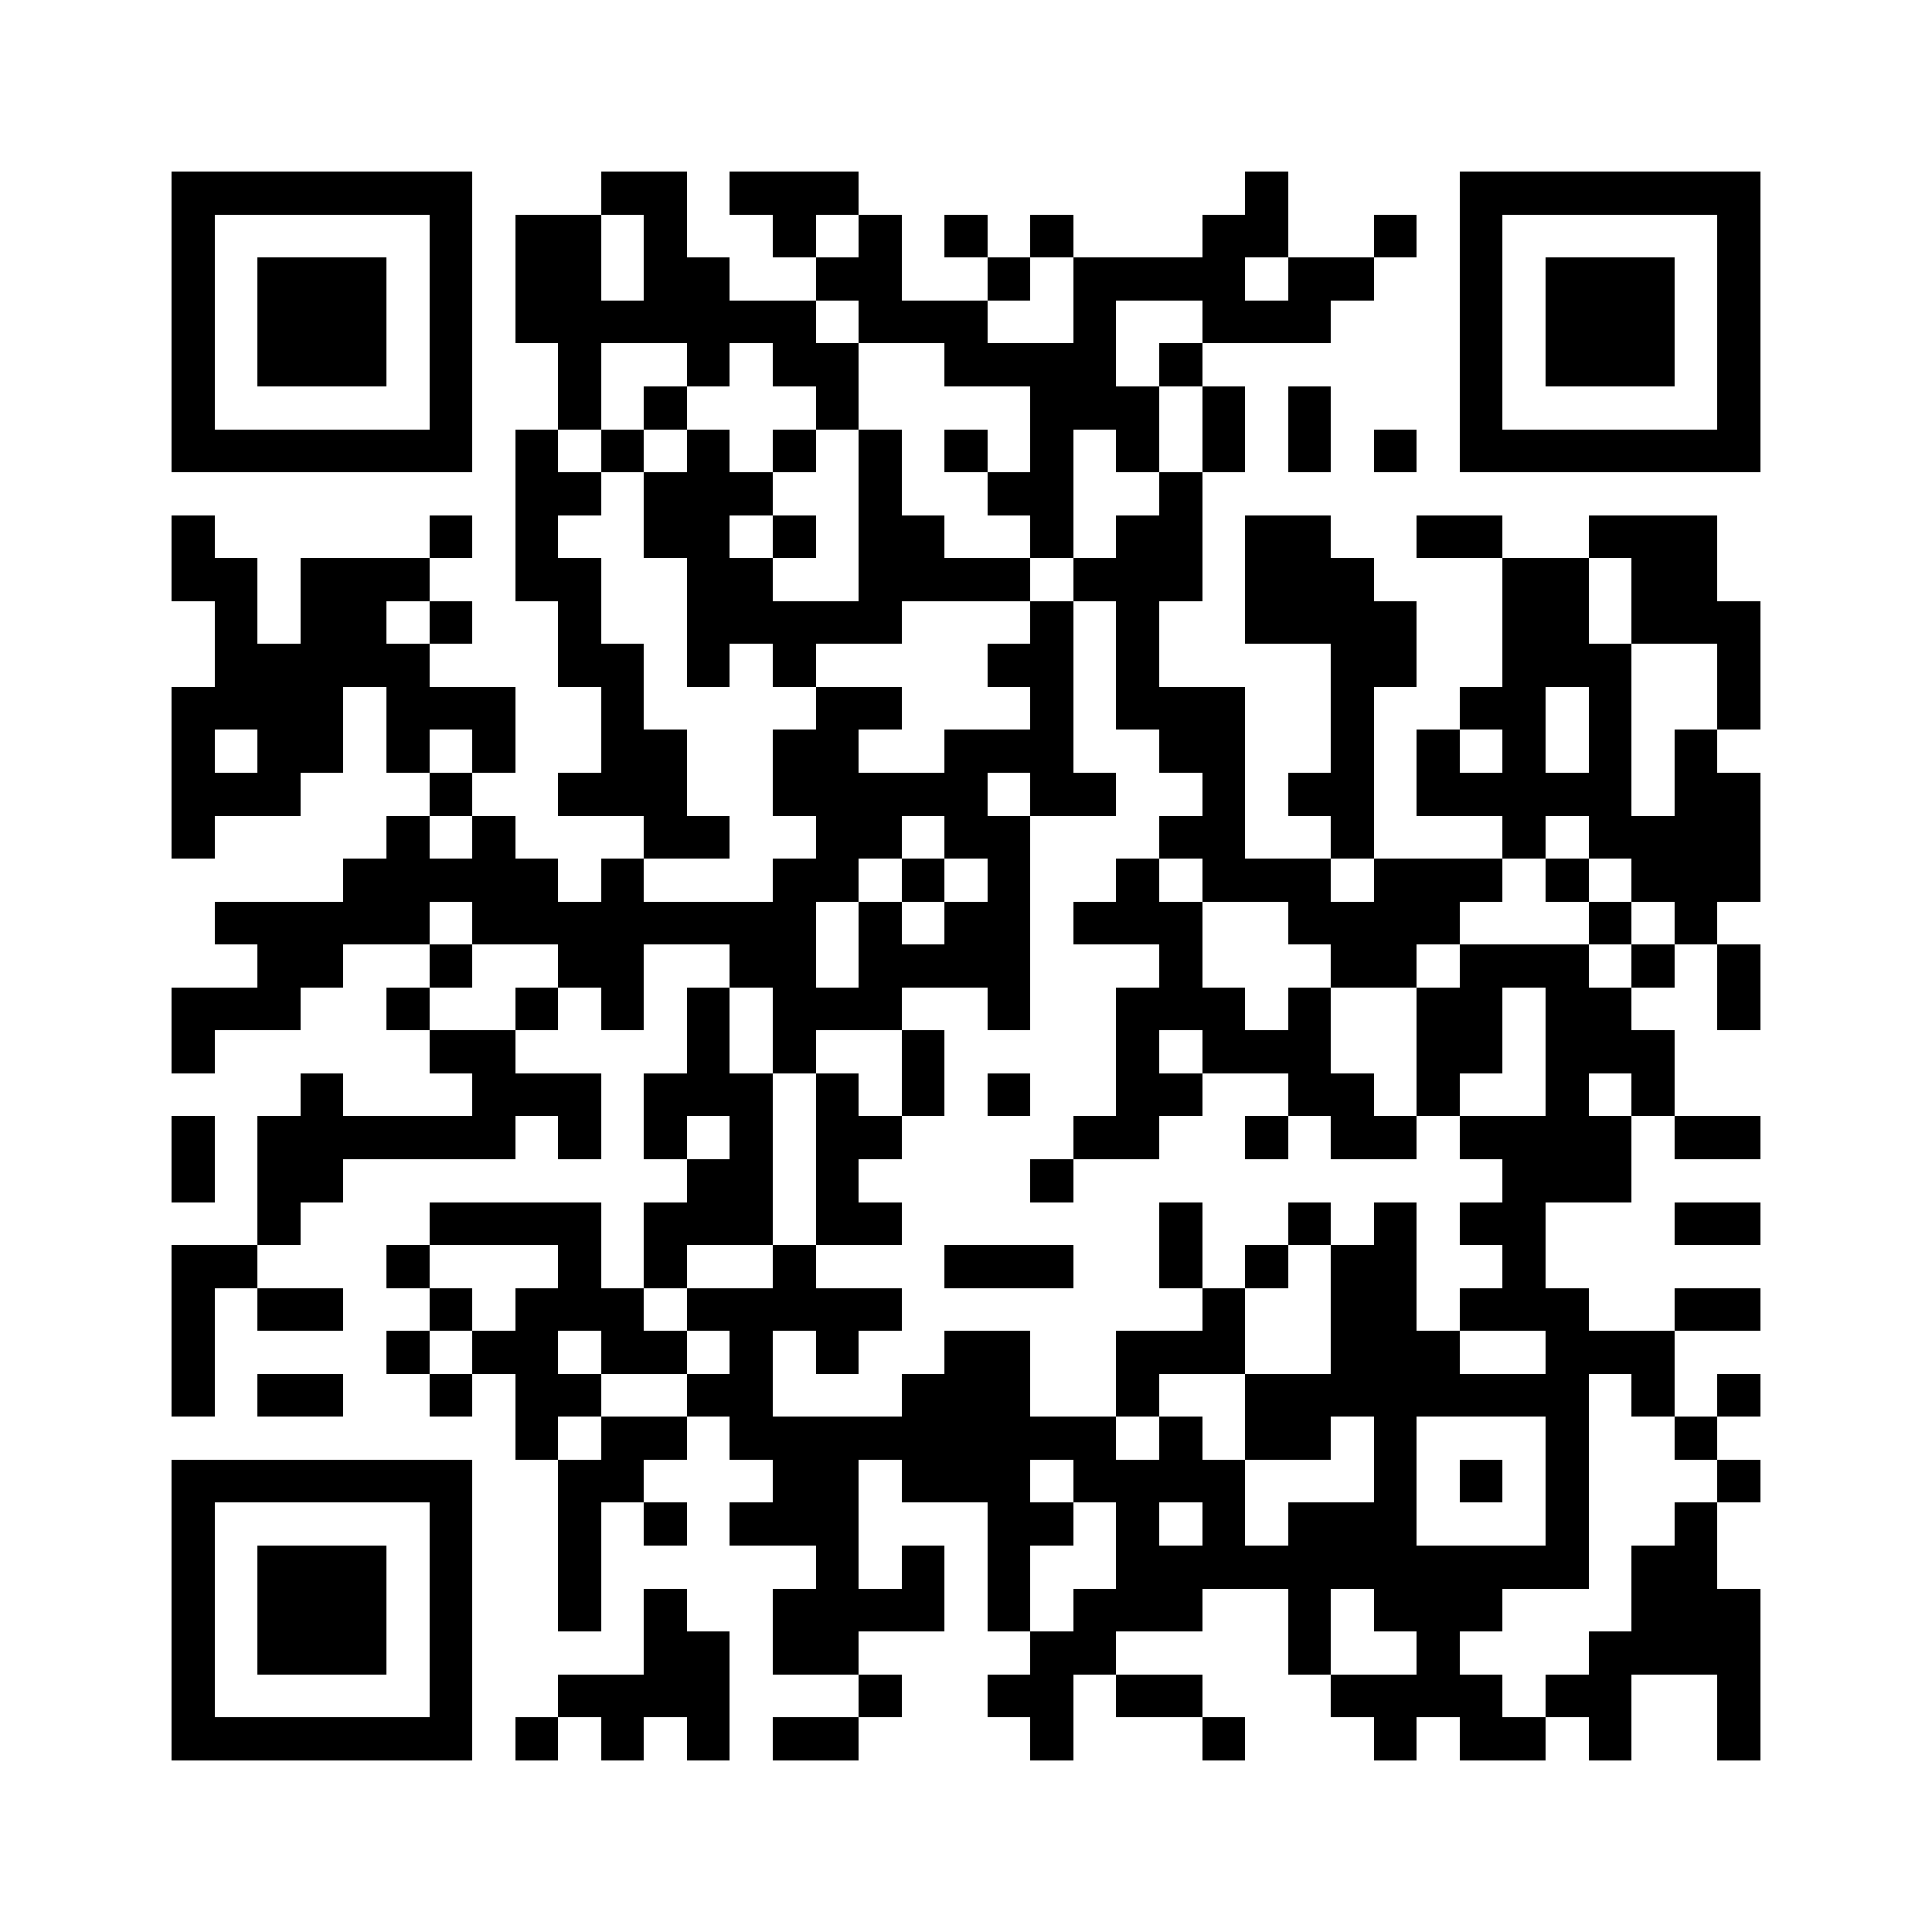
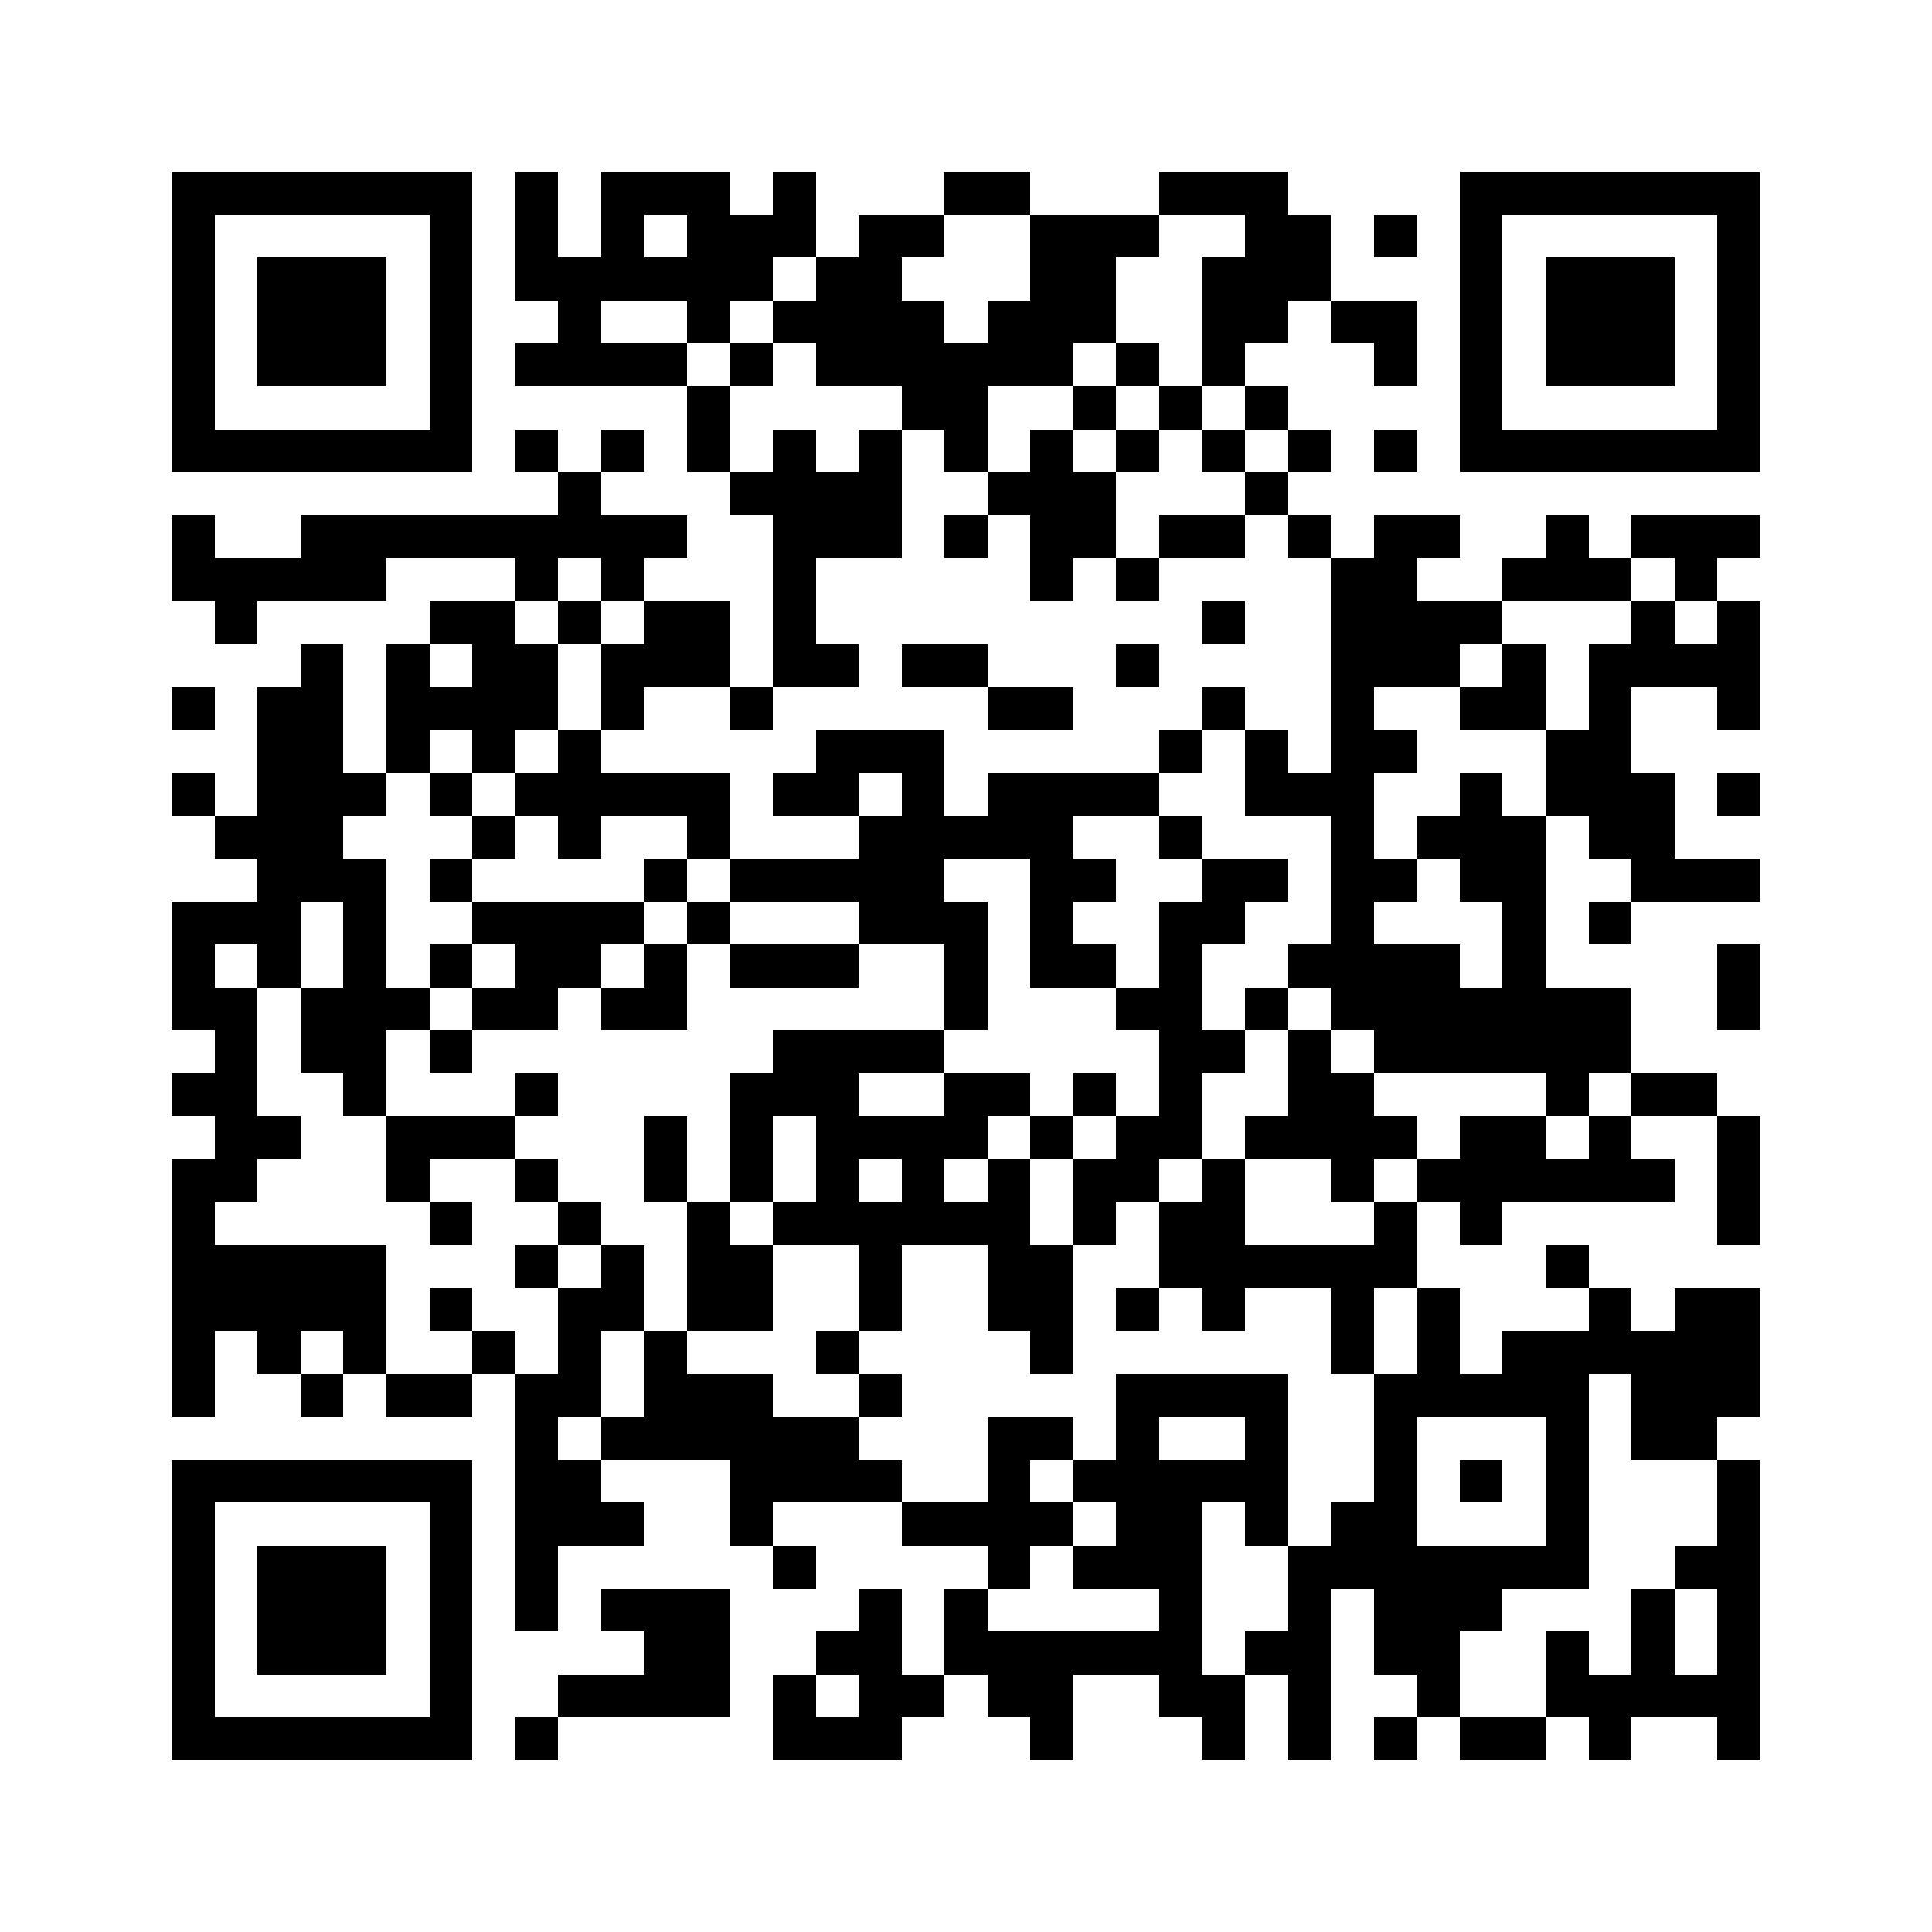
- <svg xmlns="http://www.w3.org/2000/svg" viewBox="0 0 45 45" width="360" height="360" shape-rendering="crispEdges" role="img" aria-label="QR code: https://justin83.github.io/biology-at-scc/research/freshwater/observations/submit/">
+ <svg xmlns="http://www.w3.org/2000/svg" viewBox="0 0 45 45" width="360" height="360" shape-rendering="crispEdges" role="img" aria-label="QR code: https://biologyatscc.com/research/freshwater/observations/submit/">
  <rect width="45" height="45" fill="#fff" />
-   <path fill="#000" d="M4 4h7v1h-7zM14 4h2v1h-2zM17 4h3v1h-3zM29 4h1v1h-1zM34 4h7v1h-7zM4 5h1v1h-1zM10 5h1v1h-1zM12 5h2v1h-2zM15 5h1v1h-1zM18 5h1v1h-1zM20 5h1v1h-1zM22 5h1v1h-1zM24 5h1v1h-1zM28 5h2v1h-2zM32 5h1v1h-1zM34 5h1v1h-1zM40 5h1v1h-1zM4 6h1v1h-1zM6 6h3v1h-3zM10 6h1v1h-1zM12 6h2v1h-2zM15 6h2v1h-2zM19 6h2v1h-2zM23 6h1v1h-1zM25 6h4v1h-4zM30 6h2v1h-2zM34 6h1v1h-1zM36 6h3v1h-3zM40 6h1v1h-1zM4 7h1v1h-1zM6 7h3v1h-3zM10 7h1v1h-1zM12 7h7v1h-7zM20 7h3v1h-3zM25 7h1v1h-1zM28 7h3v1h-3zM34 7h1v1h-1zM36 7h3v1h-3zM40 7h1v1h-1zM4 8h1v1h-1zM6 8h3v1h-3zM10 8h1v1h-1zM13 8h1v1h-1zM16 8h1v1h-1zM18 8h2v1h-2zM22 8h4v1h-4zM27 8h1v1h-1zM34 8h1v1h-1zM36 8h3v1h-3zM40 8h1v1h-1zM4 9h1v1h-1zM10 9h1v1h-1zM13 9h1v1h-1zM15 9h1v1h-1zM19 9h1v1h-1zM24 9h3v1h-3zM28 9h1v1h-1zM30 9h1v1h-1zM34 9h1v1h-1zM40 9h1v1h-1zM4 10h7v1h-7zM12 10h1v1h-1zM14 10h1v1h-1zM16 10h1v1h-1zM18 10h1v1h-1zM20 10h1v1h-1zM22 10h1v1h-1zM24 10h1v1h-1zM26 10h1v1h-1zM28 10h1v1h-1zM30 10h1v1h-1zM32 10h1v1h-1zM34 10h7v1h-7zM12 11h2v1h-2zM15 11h3v1h-3zM20 11h1v1h-1zM23 11h2v1h-2zM27 11h1v1h-1zM4 12h1v1h-1zM10 12h1v1h-1zM12 12h1v1h-1zM15 12h2v1h-2zM18 12h1v1h-1zM20 12h2v1h-2zM24 12h1v1h-1zM26 12h2v1h-2zM29 12h2v1h-2zM33 12h2v1h-2zM37 12h3v1h-3zM4 13h2v1h-2zM7 13h3v1h-3zM12 13h2v1h-2zM16 13h2v1h-2zM20 13h4v1h-4zM25 13h3v1h-3zM29 13h3v1h-3zM35 13h2v1h-2zM38 13h2v1h-2zM5 14h1v1h-1zM7 14h2v1h-2zM10 14h1v1h-1zM13 14h1v1h-1zM16 14h5v1h-5zM24 14h1v1h-1zM26 14h1v1h-1zM29 14h4v1h-4zM35 14h2v1h-2zM38 14h3v1h-3zM5 15h5v1h-5zM13 15h2v1h-2zM16 15h1v1h-1zM18 15h1v1h-1zM23 15h2v1h-2zM26 15h1v1h-1zM31 15h2v1h-2zM35 15h3v1h-3zM40 15h1v1h-1zM4 16h4v1h-4zM9 16h3v1h-3zM14 16h1v1h-1zM19 16h2v1h-2zM24 16h1v1h-1zM26 16h3v1h-3zM31 16h1v1h-1zM34 16h2v1h-2zM37 16h1v1h-1zM40 16h1v1h-1zM4 17h1v1h-1zM6 17h2v1h-2zM9 17h1v1h-1zM11 17h1v1h-1zM14 17h2v1h-2zM18 17h2v1h-2zM22 17h3v1h-3zM27 17h2v1h-2zM31 17h1v1h-1zM33 17h1v1h-1zM35 17h1v1h-1zM37 17h1v1h-1zM39 17h1v1h-1zM4 18h3v1h-3zM10 18h1v1h-1zM13 18h3v1h-3zM18 18h5v1h-5zM24 18h2v1h-2zM28 18h1v1h-1zM30 18h2v1h-2zM33 18h5v1h-5zM39 18h2v1h-2zM4 19h1v1h-1zM9 19h1v1h-1zM11 19h1v1h-1zM15 19h2v1h-2zM19 19h2v1h-2zM22 19h2v1h-2zM27 19h2v1h-2zM31 19h1v1h-1zM35 19h1v1h-1zM37 19h4v1h-4zM8 20h5v1h-5zM14 20h1v1h-1zM18 20h2v1h-2zM21 20h1v1h-1zM23 20h1v1h-1zM26 20h1v1h-1zM28 20h3v1h-3zM32 20h3v1h-3zM36 20h1v1h-1zM38 20h3v1h-3zM5 21h5v1h-5zM11 21h8v1h-8zM20 21h1v1h-1zM22 21h2v1h-2zM25 21h3v1h-3zM30 21h4v1h-4zM37 21h1v1h-1zM39 21h1v1h-1zM6 22h2v1h-2zM10 22h1v1h-1zM13 22h2v1h-2zM17 22h2v1h-2zM20 22h4v1h-4zM27 22h1v1h-1zM31 22h2v1h-2zM34 22h3v1h-3zM38 22h1v1h-1zM40 22h1v1h-1zM4 23h3v1h-3zM9 23h1v1h-1zM12 23h1v1h-1zM14 23h1v1h-1zM16 23h1v1h-1zM18 23h3v1h-3zM23 23h1v1h-1zM26 23h3v1h-3zM30 23h1v1h-1zM33 23h2v1h-2zM36 23h2v1h-2zM40 23h1v1h-1zM4 24h1v1h-1zM10 24h2v1h-2zM16 24h1v1h-1zM18 24h1v1h-1zM21 24h1v1h-1zM26 24h1v1h-1zM28 24h3v1h-3zM33 24h2v1h-2zM36 24h3v1h-3zM7 25h1v1h-1zM11 25h3v1h-3zM15 25h3v1h-3zM19 25h1v1h-1zM21 25h1v1h-1zM23 25h1v1h-1zM26 25h2v1h-2zM30 25h2v1h-2zM33 25h1v1h-1zM36 25h1v1h-1zM38 25h1v1h-1zM4 26h1v1h-1zM6 26h6v1h-6zM13 26h1v1h-1zM15 26h1v1h-1zM17 26h1v1h-1zM19 26h2v1h-2zM25 26h2v1h-2zM29 26h1v1h-1zM31 26h2v1h-2zM34 26h4v1h-4zM39 26h2v1h-2zM4 27h1v1h-1zM6 27h2v1h-2zM16 27h2v1h-2zM19 27h1v1h-1zM24 27h1v1h-1zM35 27h3v1h-3zM6 28h1v1h-1zM10 28h4v1h-4zM15 28h3v1h-3zM19 28h2v1h-2zM27 28h1v1h-1zM30 28h1v1h-1zM32 28h1v1h-1zM34 28h2v1h-2zM39 28h2v1h-2zM4 29h2v1h-2zM9 29h1v1h-1zM13 29h1v1h-1zM15 29h1v1h-1zM18 29h1v1h-1zM22 29h3v1h-3zM27 29h1v1h-1zM29 29h1v1h-1zM31 29h2v1h-2zM35 29h1v1h-1zM4 30h1v1h-1zM6 30h2v1h-2zM10 30h1v1h-1zM12 30h3v1h-3zM16 30h5v1h-5zM28 30h1v1h-1zM31 30h2v1h-2zM34 30h3v1h-3zM39 30h2v1h-2zM4 31h1v1h-1zM9 31h1v1h-1zM11 31h2v1h-2zM14 31h2v1h-2zM17 31h1v1h-1zM19 31h1v1h-1zM22 31h2v1h-2zM26 31h3v1h-3zM31 31h3v1h-3zM36 31h3v1h-3zM4 32h1v1h-1zM6 32h2v1h-2zM10 32h1v1h-1zM12 32h2v1h-2zM16 32h2v1h-2zM21 32h3v1h-3zM26 32h1v1h-1zM29 32h8v1h-8zM38 32h1v1h-1zM40 32h1v1h-1zM12 33h1v1h-1zM14 33h2v1h-2zM17 33h9v1h-9zM27 33h1v1h-1zM29 33h2v1h-2zM32 33h1v1h-1zM36 33h1v1h-1zM39 33h1v1h-1zM4 34h7v1h-7zM13 34h2v1h-2zM18 34h2v1h-2zM21 34h3v1h-3zM25 34h4v1h-4zM32 34h1v1h-1zM34 34h1v1h-1zM36 34h1v1h-1zM40 34h1v1h-1zM4 35h1v1h-1zM10 35h1v1h-1zM13 35h1v1h-1zM15 35h1v1h-1zM17 35h3v1h-3zM23 35h2v1h-2zM26 35h1v1h-1zM28 35h1v1h-1zM30 35h3v1h-3zM36 35h1v1h-1zM39 35h1v1h-1zM4 36h1v1h-1zM6 36h3v1h-3zM10 36h1v1h-1zM13 36h1v1h-1zM19 36h1v1h-1zM21 36h1v1h-1zM23 36h1v1h-1zM26 36h11v1h-11zM38 36h2v1h-2zM4 37h1v1h-1zM6 37h3v1h-3zM10 37h1v1h-1zM13 37h1v1h-1zM15 37h1v1h-1zM18 37h4v1h-4zM23 37h1v1h-1zM25 37h3v1h-3zM30 37h1v1h-1zM32 37h3v1h-3zM38 37h3v1h-3zM4 38h1v1h-1zM6 38h3v1h-3zM10 38h1v1h-1zM15 38h2v1h-2zM18 38h2v1h-2zM24 38h2v1h-2zM30 38h1v1h-1zM33 38h1v1h-1zM37 38h4v1h-4zM4 39h1v1h-1zM10 39h1v1h-1zM13 39h4v1h-4zM20 39h1v1h-1zM23 39h2v1h-2zM26 39h2v1h-2zM31 39h4v1h-4zM36 39h2v1h-2zM40 39h1v1h-1zM4 40h7v1h-7zM12 40h1v1h-1zM14 40h1v1h-1zM16 40h1v1h-1zM18 40h2v1h-2zM24 40h1v1h-1zM28 40h1v1h-1zM32 40h1v1h-1zM34 40h2v1h-2zM37 40h1v1h-1zM40 40h1v1h-1z" />
+   <path fill="#000" d="M4 4h7v1h-7zM12 4h1v1h-1zM14 4h3v1h-3zM18 4h1v1h-1zM22 4h2v1h-2zM27 4h3v1h-3zM34 4h7v1h-7zM4 5h1v1h-1zM10 5h1v1h-1zM12 5h1v1h-1zM14 5h1v1h-1zM16 5h3v1h-3zM20 5h2v1h-2zM24 5h3v1h-3zM29 5h2v1h-2zM32 5h1v1h-1zM34 5h1v1h-1zM40 5h1v1h-1zM4 6h1v1h-1zM6 6h3v1h-3zM10 6h1v1h-1zM12 6h6v1h-6zM19 6h2v1h-2zM24 6h2v1h-2zM28 6h3v1h-3zM34 6h1v1h-1zM36 6h3v1h-3zM40 6h1v1h-1zM4 7h1v1h-1zM6 7h3v1h-3zM10 7h1v1h-1zM13 7h1v1h-1zM16 7h1v1h-1zM18 7h4v1h-4zM23 7h3v1h-3zM28 7h2v1h-2zM31 7h2v1h-2zM34 7h1v1h-1zM36 7h3v1h-3zM40 7h1v1h-1zM4 8h1v1h-1zM6 8h3v1h-3zM10 8h1v1h-1zM12 8h4v1h-4zM17 8h1v1h-1zM19 8h6v1h-6zM26 8h1v1h-1zM28 8h1v1h-1zM32 8h1v1h-1zM34 8h1v1h-1zM36 8h3v1h-3zM40 8h1v1h-1zM4 9h1v1h-1zM10 9h1v1h-1zM16 9h1v1h-1zM21 9h2v1h-2zM25 9h1v1h-1zM27 9h1v1h-1zM29 9h1v1h-1zM34 9h1v1h-1zM40 9h1v1h-1zM4 10h7v1h-7zM12 10h1v1h-1zM14 10h1v1h-1zM16 10h1v1h-1zM18 10h1v1h-1zM20 10h1v1h-1zM22 10h1v1h-1zM24 10h1v1h-1zM26 10h1v1h-1zM28 10h1v1h-1zM30 10h1v1h-1zM32 10h1v1h-1zM34 10h7v1h-7zM13 11h1v1h-1zM17 11h4v1h-4zM23 11h3v1h-3zM29 11h1v1h-1zM4 12h1v1h-1zM7 12h9v1h-9zM18 12h3v1h-3zM22 12h1v1h-1zM24 12h2v1h-2zM27 12h2v1h-2zM30 12h1v1h-1zM32 12h2v1h-2zM36 12h1v1h-1zM38 12h3v1h-3zM4 13h5v1h-5zM12 13h1v1h-1zM14 13h1v1h-1zM18 13h1v1h-1zM24 13h1v1h-1zM26 13h1v1h-1zM31 13h2v1h-2zM35 13h3v1h-3zM39 13h1v1h-1zM5 14h1v1h-1zM10 14h2v1h-2zM13 14h1v1h-1zM15 14h2v1h-2zM18 14h1v1h-1zM28 14h1v1h-1zM31 14h4v1h-4zM38 14h1v1h-1zM40 14h1v1h-1zM7 15h1v1h-1zM9 15h1v1h-1zM11 15h2v1h-2zM14 15h3v1h-3zM18 15h2v1h-2zM21 15h2v1h-2zM26 15h1v1h-1zM31 15h3v1h-3zM35 15h1v1h-1zM37 15h4v1h-4zM4 16h1v1h-1zM6 16h2v1h-2zM9 16h4v1h-4zM14 16h1v1h-1zM17 16h1v1h-1zM23 16h2v1h-2zM28 16h1v1h-1zM31 16h1v1h-1zM34 16h2v1h-2zM37 16h1v1h-1zM40 16h1v1h-1zM6 17h2v1h-2zM9 17h1v1h-1zM11 17h1v1h-1zM13 17h1v1h-1zM19 17h3v1h-3zM27 17h1v1h-1zM29 17h1v1h-1zM31 17h2v1h-2zM36 17h2v1h-2zM4 18h1v1h-1zM6 18h3v1h-3zM10 18h1v1h-1zM12 18h5v1h-5zM18 18h2v1h-2zM21 18h1v1h-1zM23 18h4v1h-4zM29 18h3v1h-3zM34 18h1v1h-1zM36 18h3v1h-3zM40 18h1v1h-1zM5 19h3v1h-3zM11 19h1v1h-1zM13 19h1v1h-1zM16 19h1v1h-1zM20 19h5v1h-5zM27 19h1v1h-1zM31 19h1v1h-1zM33 19h3v1h-3zM37 19h2v1h-2zM6 20h3v1h-3zM10 20h1v1h-1zM15 20h1v1h-1zM17 20h5v1h-5zM24 20h2v1h-2zM28 20h2v1h-2zM31 20h2v1h-2zM34 20h2v1h-2zM38 20h3v1h-3zM4 21h3v1h-3zM8 21h1v1h-1zM11 21h4v1h-4zM16 21h1v1h-1zM20 21h3v1h-3zM24 21h1v1h-1zM27 21h2v1h-2zM31 21h1v1h-1zM35 21h1v1h-1zM37 21h1v1h-1zM4 22h1v1h-1zM6 22h1v1h-1zM8 22h1v1h-1zM10 22h1v1h-1zM12 22h2v1h-2zM15 22h1v1h-1zM17 22h3v1h-3zM22 22h1v1h-1zM24 22h2v1h-2zM27 22h1v1h-1zM30 22h4v1h-4zM35 22h1v1h-1zM40 22h1v1h-1zM4 23h2v1h-2zM7 23h3v1h-3zM11 23h2v1h-2zM14 23h2v1h-2zM22 23h1v1h-1zM26 23h2v1h-2zM29 23h1v1h-1zM31 23h7v1h-7zM40 23h1v1h-1zM5 24h1v1h-1zM7 24h2v1h-2zM10 24h1v1h-1zM18 24h4v1h-4zM27 24h2v1h-2zM30 24h1v1h-1zM32 24h6v1h-6zM4 25h2v1h-2zM8 25h1v1h-1zM12 25h1v1h-1zM17 25h3v1h-3zM22 25h2v1h-2zM25 25h1v1h-1zM27 25h1v1h-1zM30 25h2v1h-2zM36 25h1v1h-1zM38 25h2v1h-2zM5 26h2v1h-2zM9 26h3v1h-3zM15 26h1v1h-1zM17 26h1v1h-1zM19 26h4v1h-4zM24 26h1v1h-1zM26 26h2v1h-2zM29 26h4v1h-4zM34 26h2v1h-2zM37 26h1v1h-1zM40 26h1v1h-1zM4 27h2v1h-2zM9 27h1v1h-1zM12 27h1v1h-1zM15 27h1v1h-1zM17 27h1v1h-1zM19 27h1v1h-1zM21 27h1v1h-1zM23 27h1v1h-1zM25 27h2v1h-2zM28 27h1v1h-1zM31 27h1v1h-1zM33 27h6v1h-6zM40 27h1v1h-1zM4 28h1v1h-1zM10 28h1v1h-1zM13 28h1v1h-1zM16 28h1v1h-1zM18 28h6v1h-6zM25 28h1v1h-1zM27 28h2v1h-2zM32 28h1v1h-1zM34 28h1v1h-1zM40 28h1v1h-1zM4 29h5v1h-5zM12 29h1v1h-1zM14 29h1v1h-1zM16 29h2v1h-2zM20 29h1v1h-1zM23 29h2v1h-2zM27 29h6v1h-6zM36 29h1v1h-1zM4 30h5v1h-5zM10 30h1v1h-1zM13 30h2v1h-2zM16 30h2v1h-2zM20 30h1v1h-1zM23 30h2v1h-2zM26 30h1v1h-1zM28 30h1v1h-1zM31 30h1v1h-1zM33 30h1v1h-1zM37 30h1v1h-1zM39 30h2v1h-2zM4 31h1v1h-1zM6 31h1v1h-1zM8 31h1v1h-1zM11 31h1v1h-1zM13 31h1v1h-1zM15 31h1v1h-1zM19 31h1v1h-1zM24 31h1v1h-1zM31 31h1v1h-1zM33 31h1v1h-1zM35 31h6v1h-6zM4 32h1v1h-1zM7 32h1v1h-1zM9 32h2v1h-2zM12 32h2v1h-2zM15 32h3v1h-3zM20 32h1v1h-1zM26 32h4v1h-4zM32 32h5v1h-5zM38 32h3v1h-3zM12 33h1v1h-1zM14 33h6v1h-6zM23 33h2v1h-2zM26 33h1v1h-1zM29 33h1v1h-1zM32 33h1v1h-1zM36 33h1v1h-1zM38 33h2v1h-2zM4 34h7v1h-7zM12 34h2v1h-2zM17 34h4v1h-4zM23 34h1v1h-1zM25 34h5v1h-5zM32 34h1v1h-1zM34 34h1v1h-1zM36 34h1v1h-1zM40 34h1v1h-1zM4 35h1v1h-1zM10 35h1v1h-1zM12 35h3v1h-3zM17 35h1v1h-1zM21 35h4v1h-4zM26 35h2v1h-2zM29 35h1v1h-1zM31 35h2v1h-2zM36 35h1v1h-1zM40 35h1v1h-1zM4 36h1v1h-1zM6 36h3v1h-3zM10 36h1v1h-1zM12 36h1v1h-1zM18 36h1v1h-1zM23 36h1v1h-1zM25 36h3v1h-3zM30 36h7v1h-7zM39 36h2v1h-2zM4 37h1v1h-1zM6 37h3v1h-3zM10 37h1v1h-1zM12 37h1v1h-1zM14 37h3v1h-3zM20 37h1v1h-1zM22 37h1v1h-1zM27 37h1v1h-1zM30 37h1v1h-1zM32 37h3v1h-3zM38 37h1v1h-1zM40 37h1v1h-1zM4 38h1v1h-1zM6 38h3v1h-3zM10 38h1v1h-1zM15 38h2v1h-2zM19 38h2v1h-2zM22 38h6v1h-6zM29 38h2v1h-2zM32 38h2v1h-2zM36 38h1v1h-1zM38 38h1v1h-1zM40 38h1v1h-1zM4 39h1v1h-1zM10 39h1v1h-1zM13 39h4v1h-4zM18 39h1v1h-1zM20 39h2v1h-2zM23 39h2v1h-2zM27 39h2v1h-2zM30 39h1v1h-1zM33 39h1v1h-1zM36 39h5v1h-5zM4 40h7v1h-7zM12 40h1v1h-1zM18 40h3v1h-3zM24 40h1v1h-1zM28 40h1v1h-1zM30 40h1v1h-1zM32 40h1v1h-1zM34 40h2v1h-2zM37 40h1v1h-1zM40 40h1v1h-1z" />
</svg>
